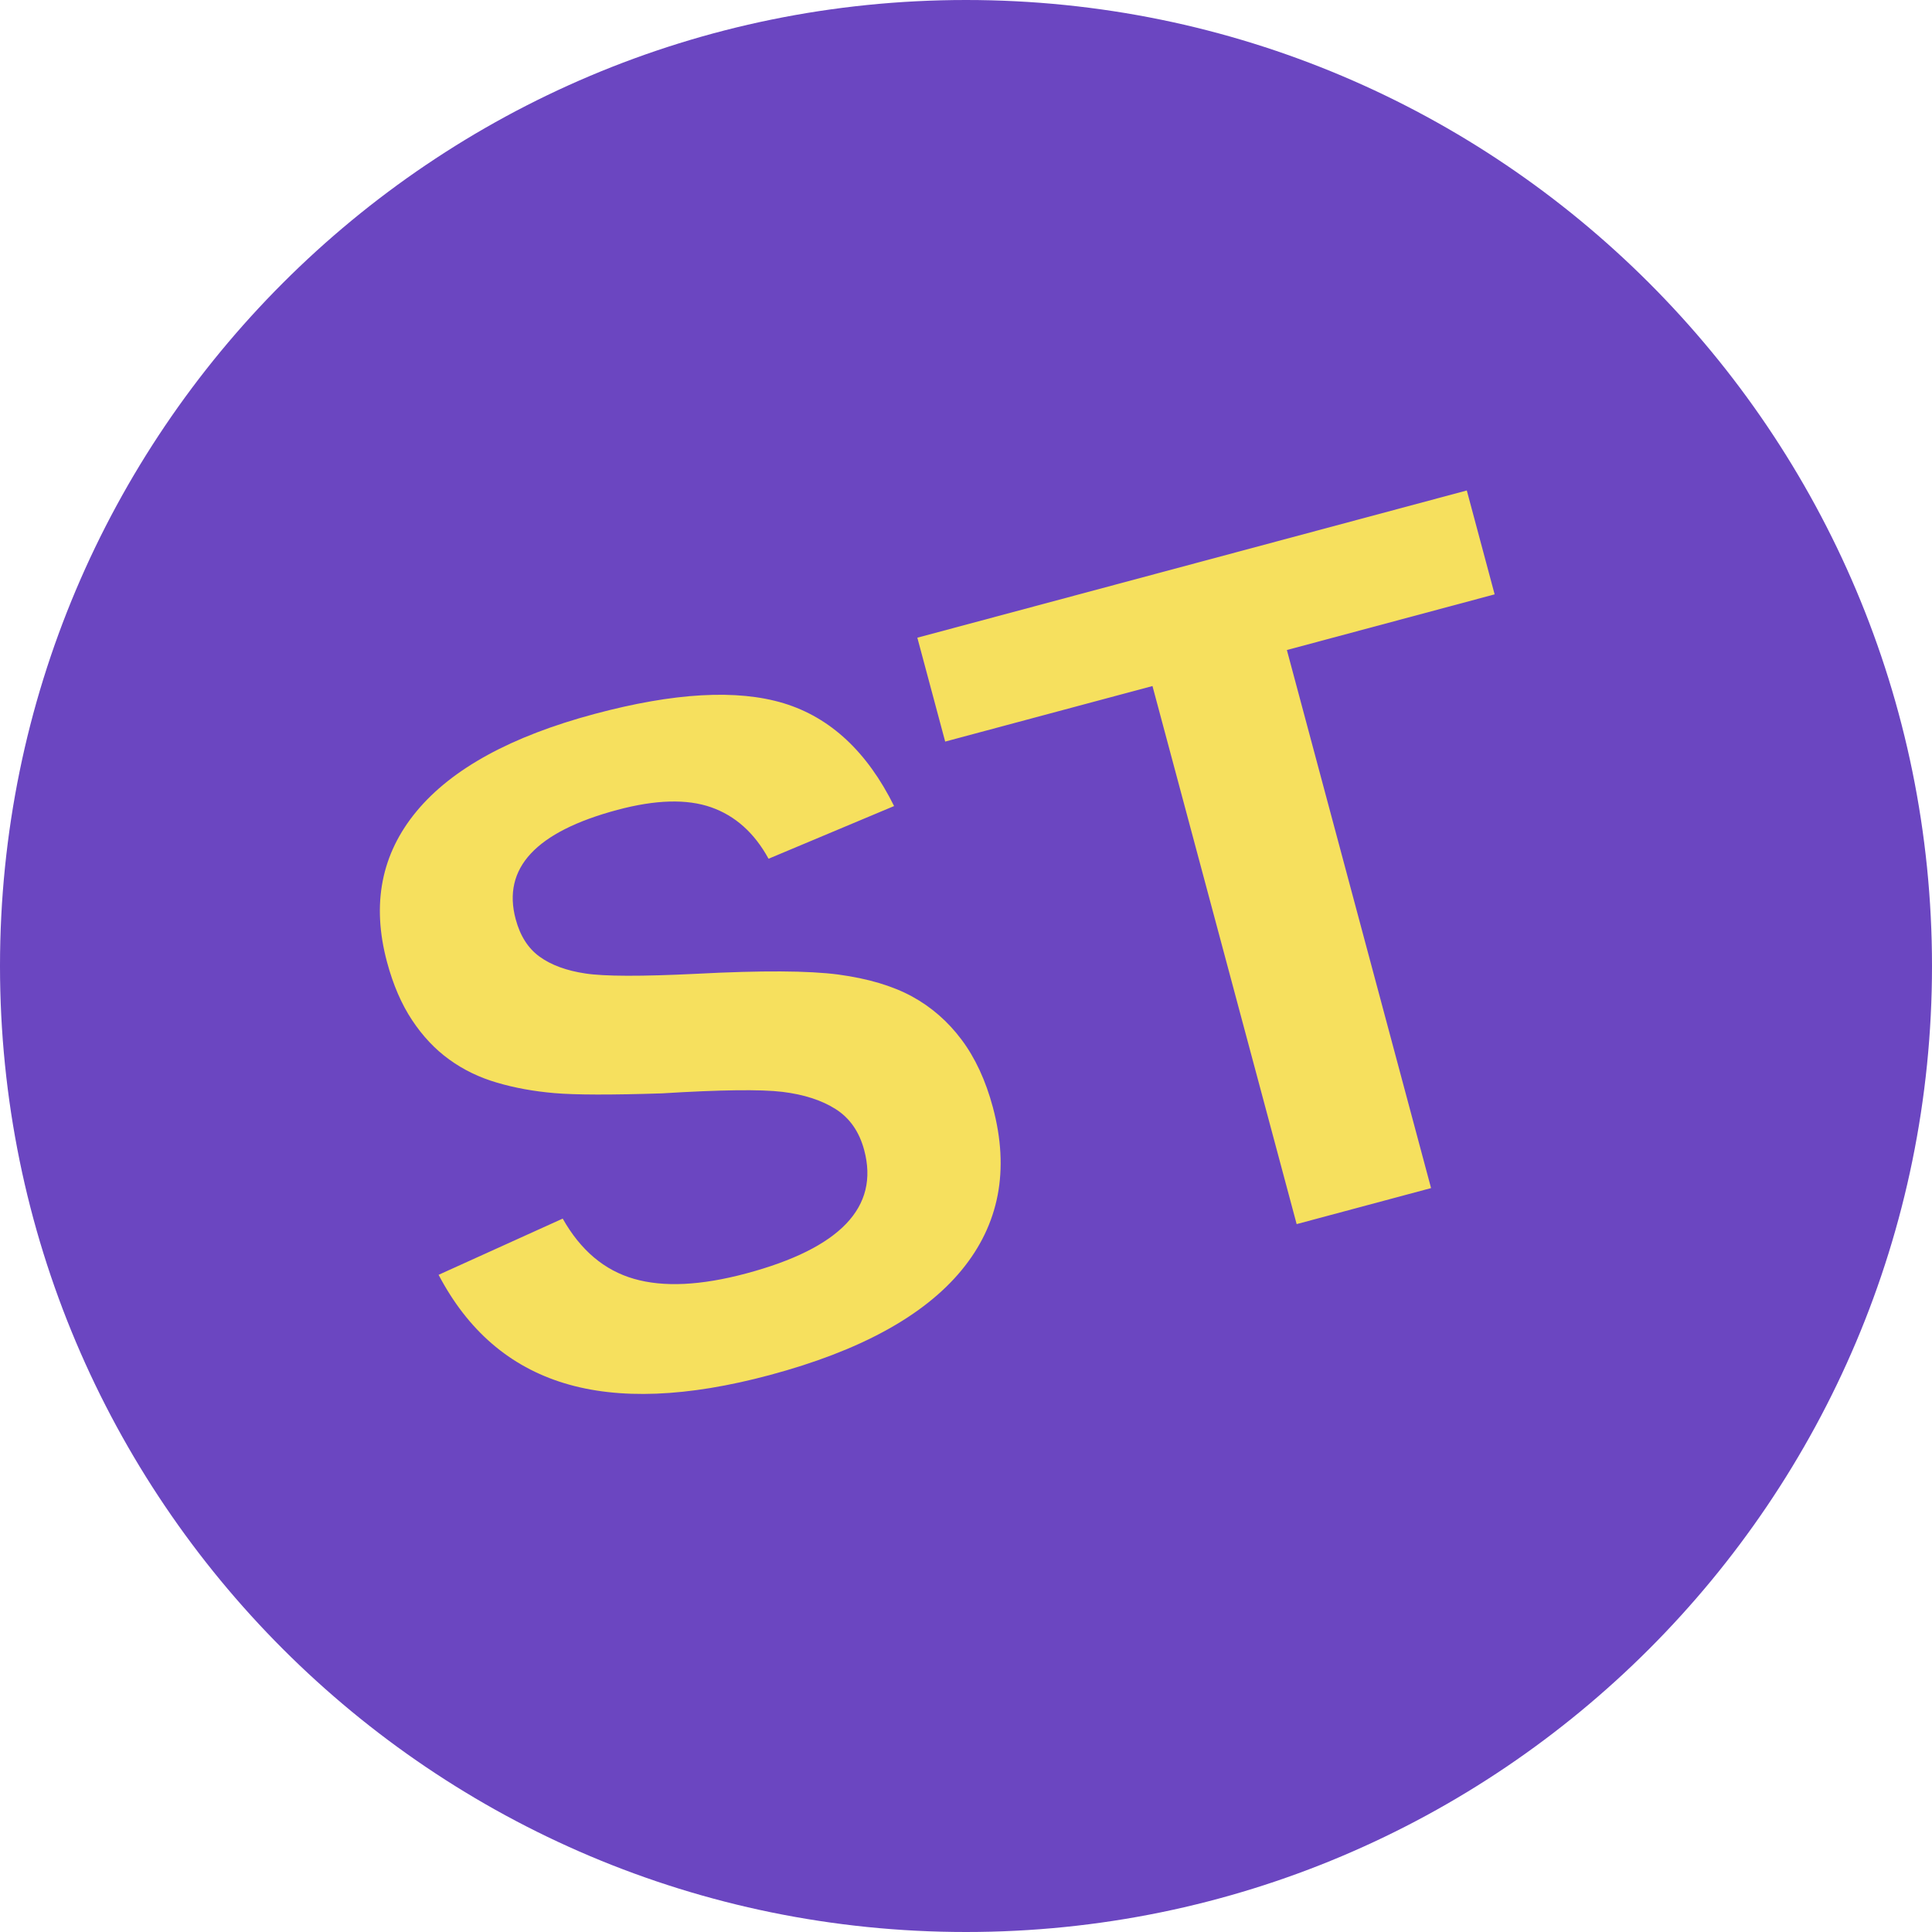
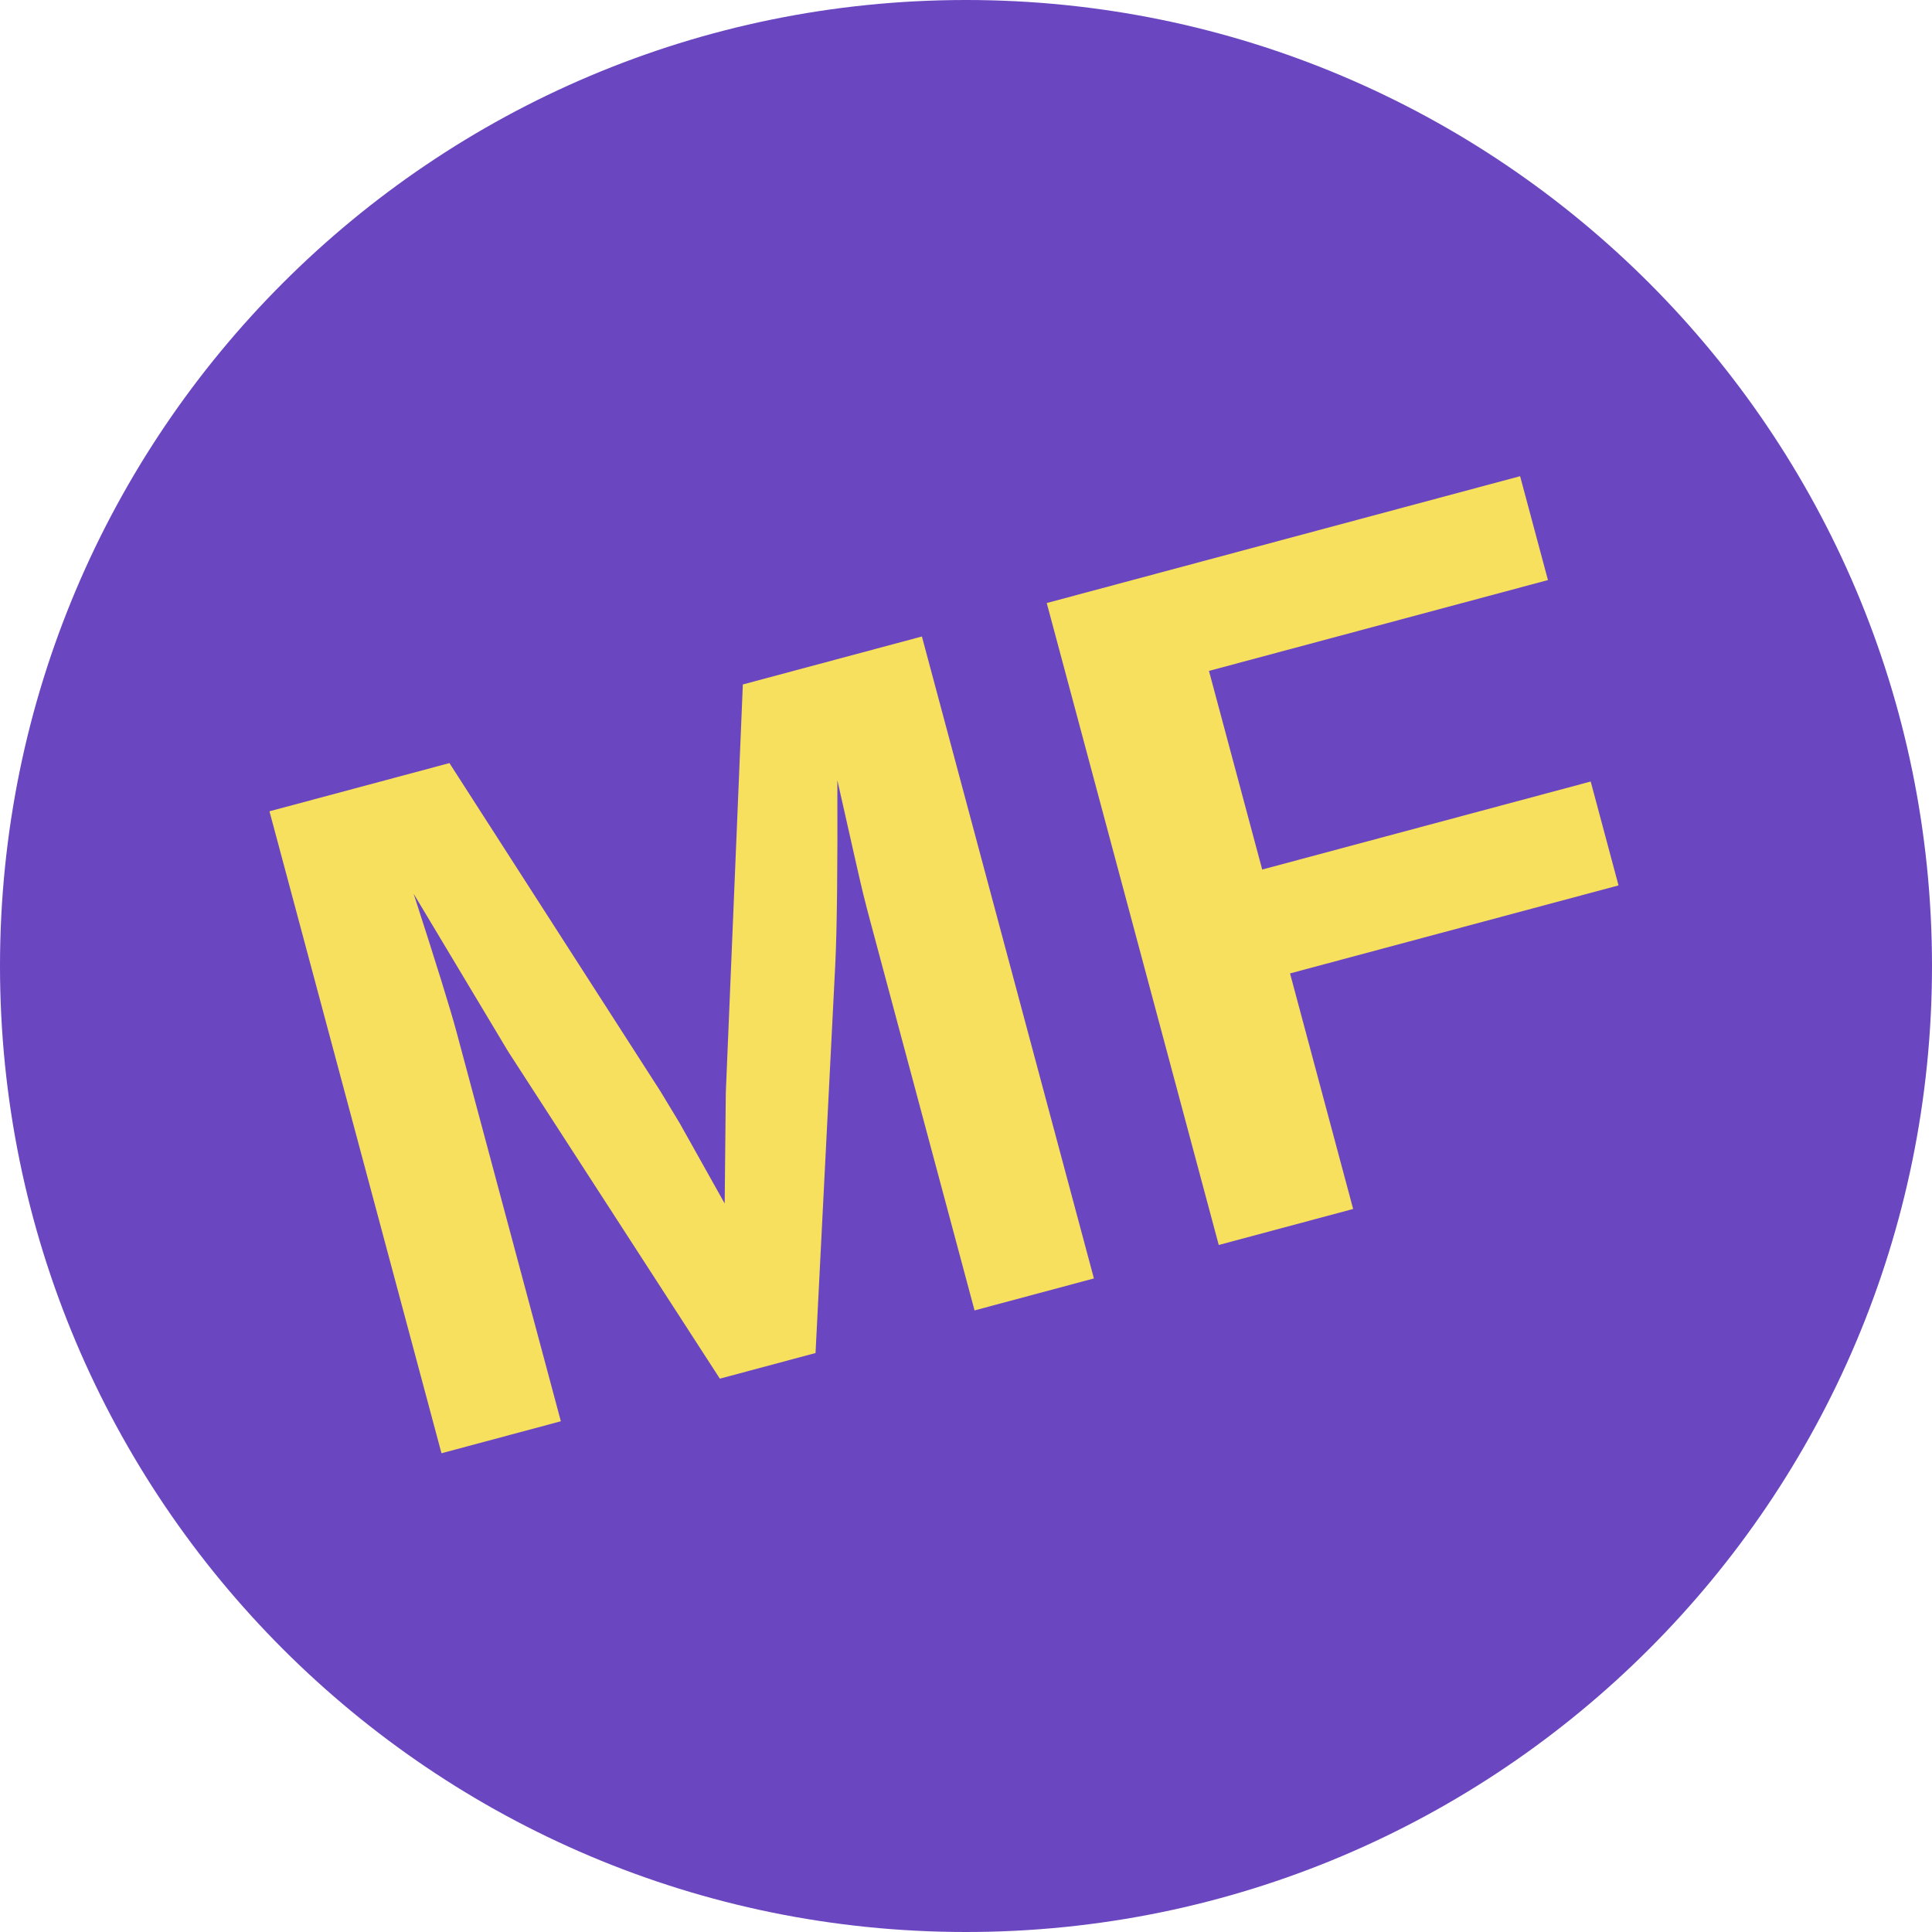
<svg xmlns="http://www.w3.org/2000/svg" width="128" height="128" viewBox="0 0 128 128" fill="none">
  <circle cx="64" cy="64" r="64" fill="#6B46C1" />
  <text x="50%" y="50%" dominant-baseline="central" text-anchor="middle" fill="#F6E05E" font-size="64" font-family="Arial, sans-serif" font-weight="bold" transform="rotate(-15 64 64)">
-     ST
+     MF
  </text>
</svg>
